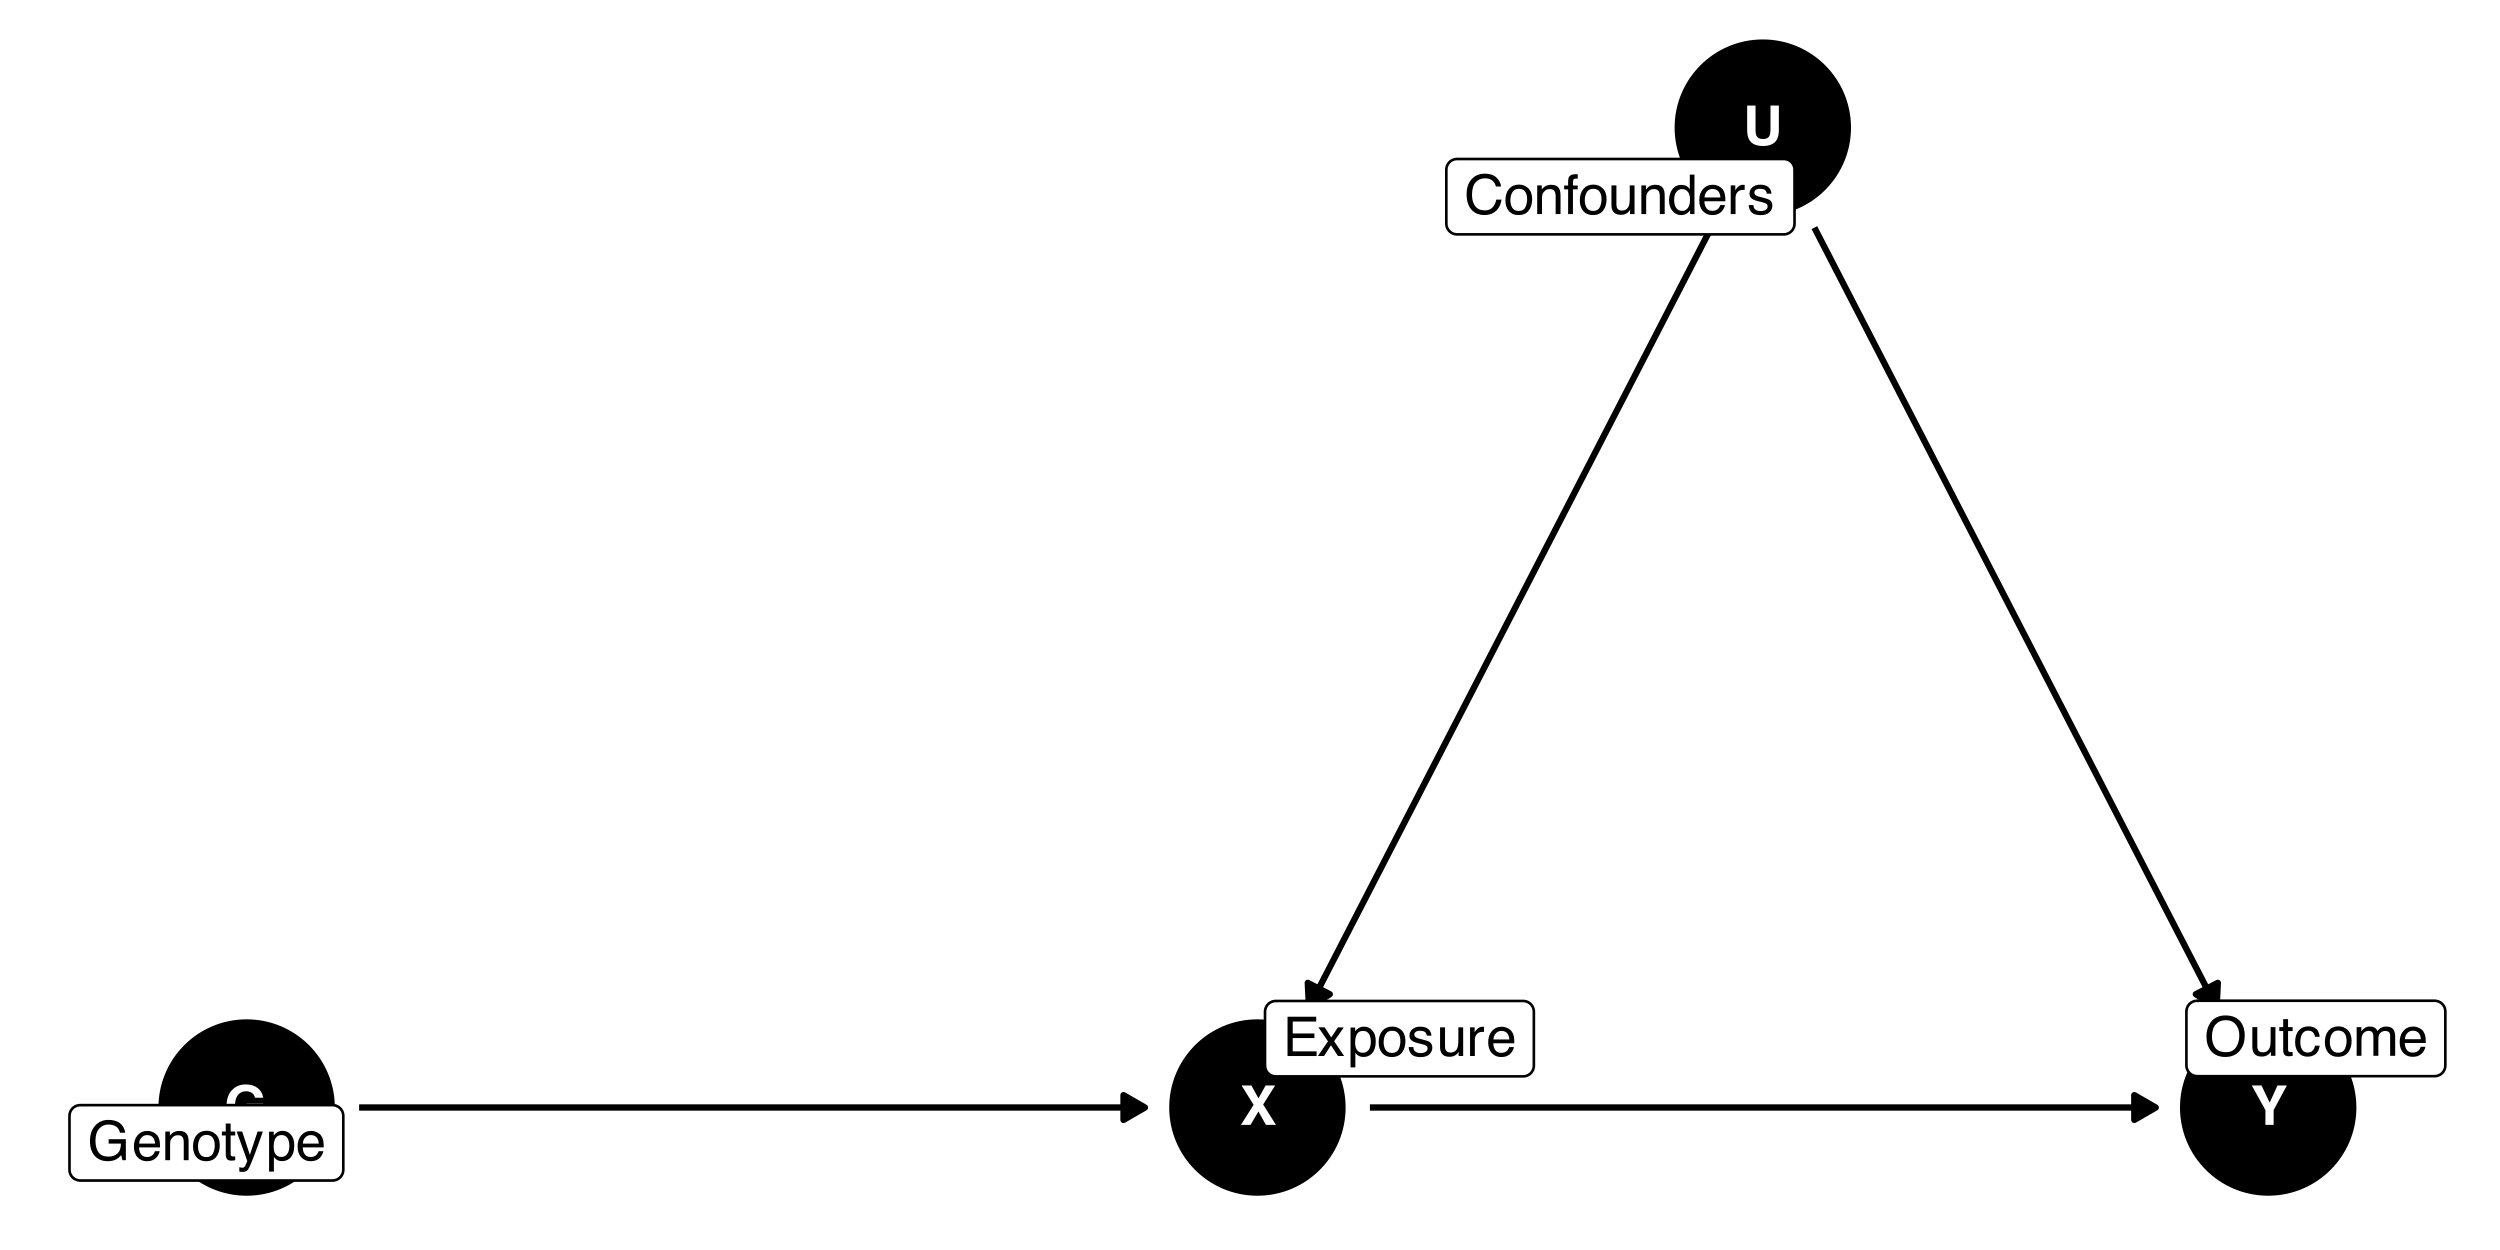
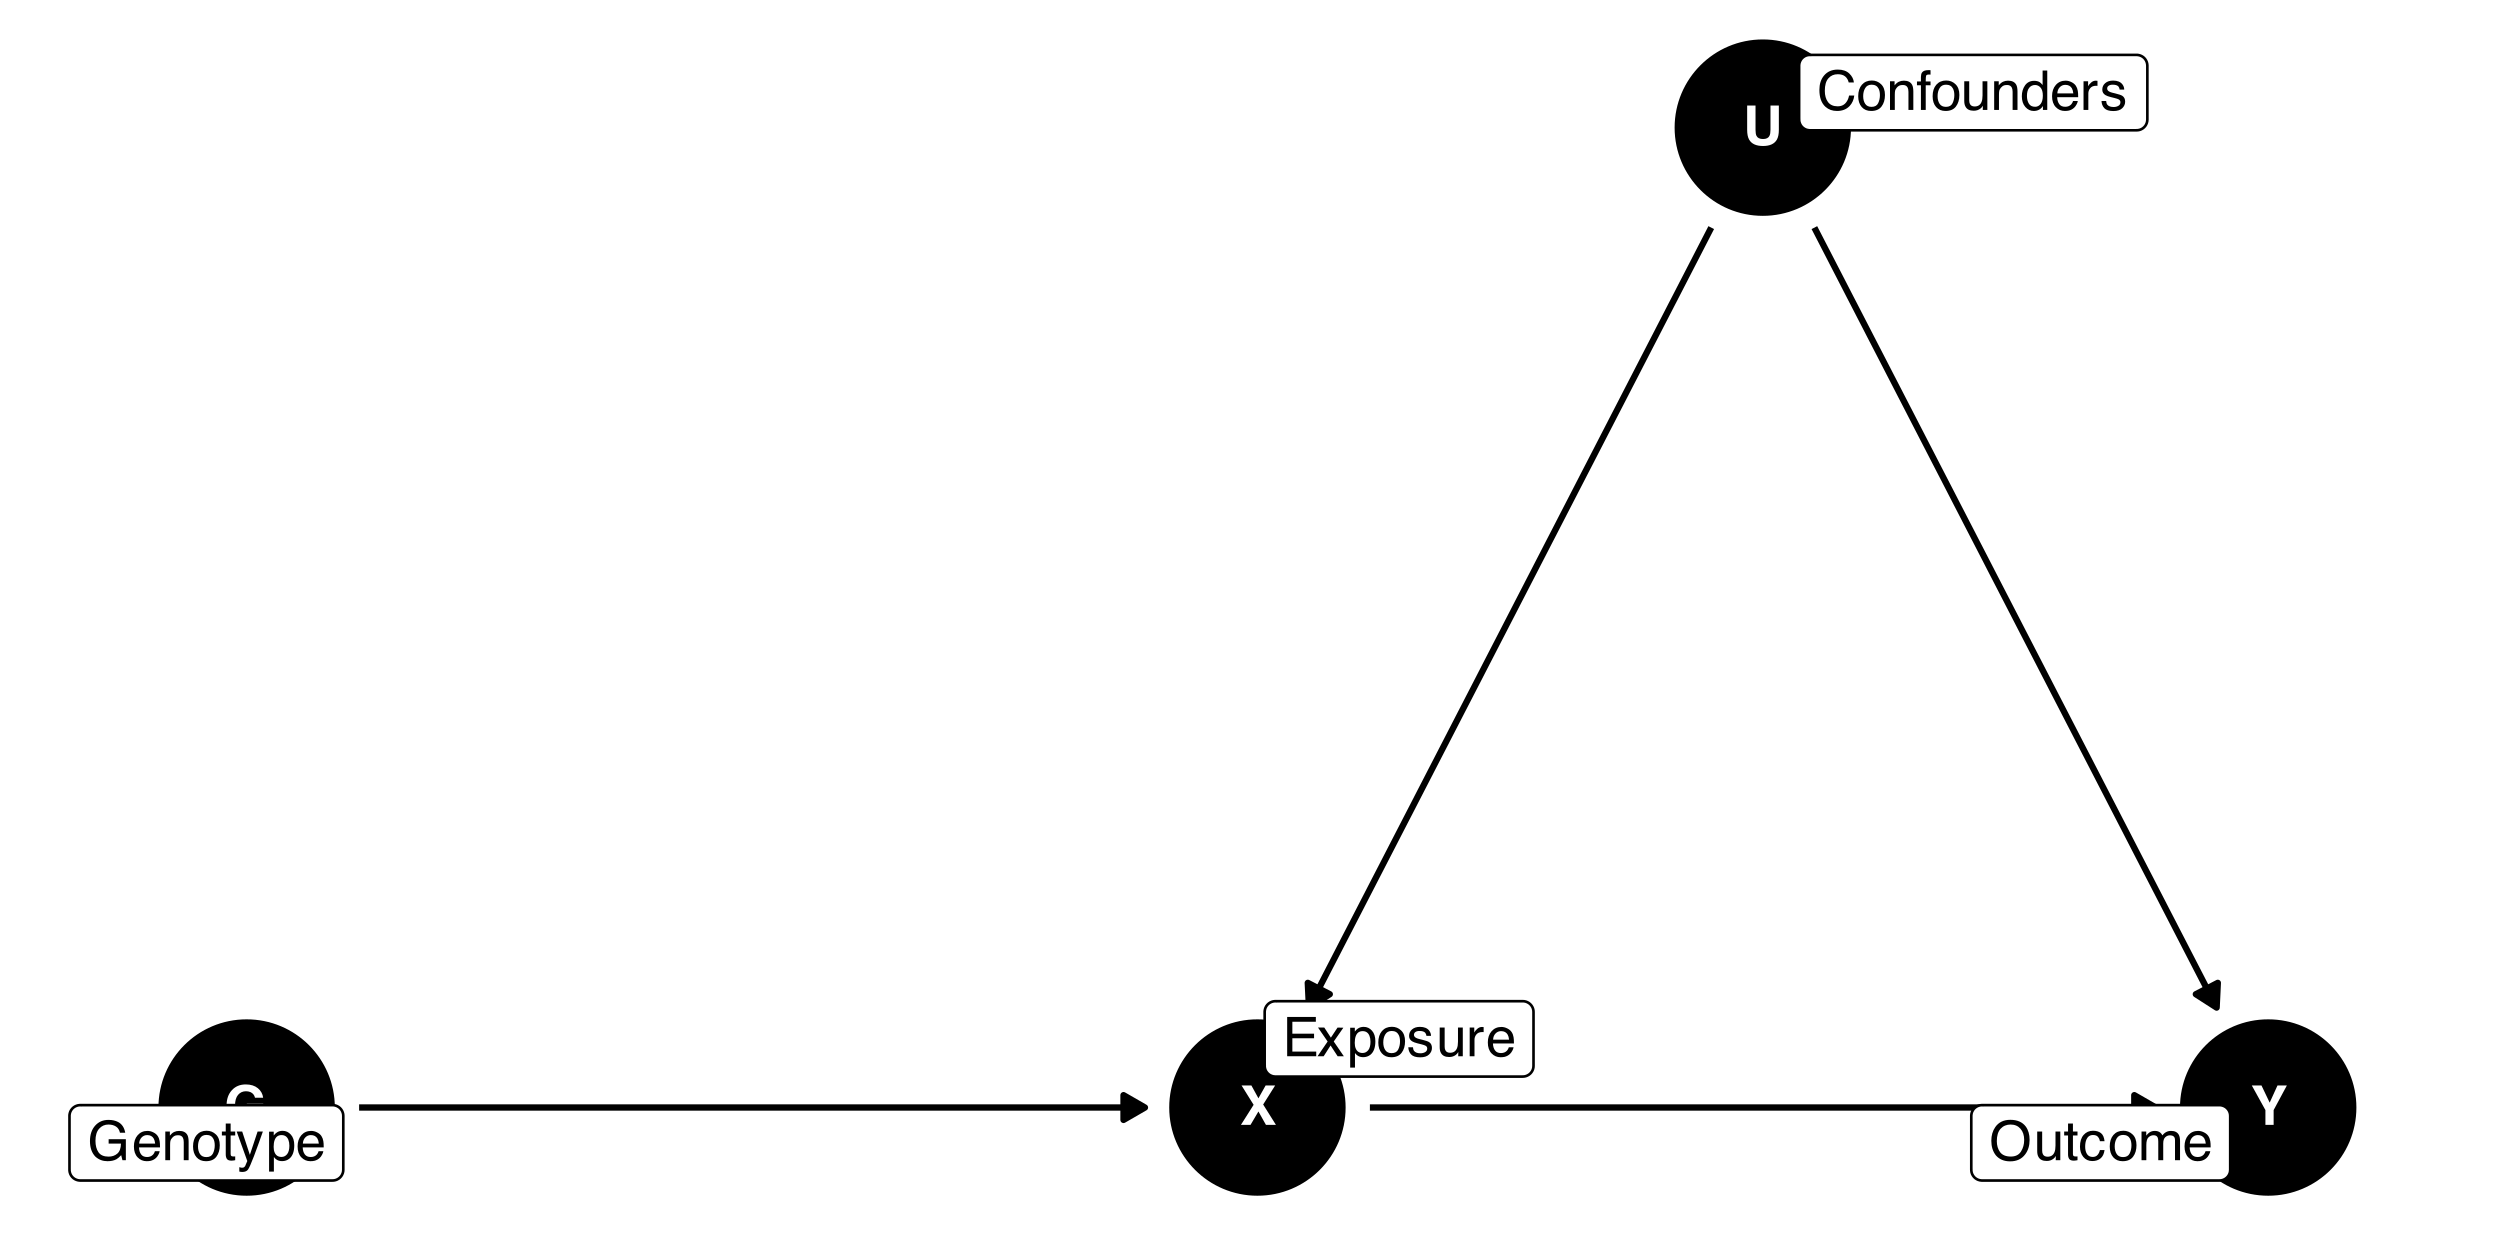
<svg xmlns="http://www.w3.org/2000/svg" xmlns:xlink="http://www.w3.org/1999/xlink" width="504" height="252" viewBox="0 0 504 252">
  <defs>
    <g>
      <g id="glyph-0-0">
        <path d="M 0.828 -7.953 L 7.234 -7.953 L 7.234 0 L 0.828 0 Z M 6.234 -1 L 6.234 -6.953 L 1.828 -6.953 L 1.828 -1 Z M 6.234 -1 " />
      </g>
      <g id="glyph-0-1">
        <path d="M 5.719 -0.188 C 5.281 0.07 4.738 0.203 4.094 0.203 C 3.039 0.203 2.18 -0.16 1.516 -0.891 C 0.805 -1.617 0.453 -2.617 0.453 -3.891 C 0.453 -5.18 0.805 -6.211 1.516 -6.984 C 2.223 -7.766 3.16 -8.156 4.328 -8.156 C 5.336 -8.156 6.148 -7.898 6.766 -7.391 C 7.379 -6.879 7.734 -6.238 7.828 -5.469 L 6.188 -5.469 C 6.062 -6.008 5.754 -6.391 5.266 -6.609 C 4.992 -6.723 4.691 -6.781 4.359 -6.781 C 3.711 -6.781 3.18 -6.535 2.766 -6.047 C 2.359 -5.566 2.156 -4.844 2.156 -3.875 C 2.156 -2.895 2.379 -2.203 2.828 -1.797 C 3.273 -1.391 3.781 -1.188 4.344 -1.188 C 4.906 -1.188 5.363 -1.348 5.719 -1.672 C 6.07 -1.992 6.289 -2.414 6.375 -2.938 L 4.531 -2.938 L 4.531 -4.266 L 7.844 -4.266 L 7.844 0 L 6.75 0 L 6.578 -1 C 6.254 -0.613 5.969 -0.344 5.719 -0.188 Z M 5.719 -0.188 " />
      </g>
      <g id="glyph-0-2">
        <path d="M 5.547 -3.062 L 5.547 -7.953 L 7.234 -7.953 L 7.234 -3.062 C 7.234 -2.219 7.102 -1.562 6.844 -1.094 C 6.352 -0.227 5.422 0.203 4.047 0.203 C 2.66 0.203 1.723 -0.227 1.234 -1.094 C 0.973 -1.562 0.844 -2.219 0.844 -3.062 L 0.844 -7.953 L 2.531 -7.953 L 2.531 -3.062 C 2.531 -2.52 2.594 -2.117 2.719 -1.859 C 2.926 -1.422 3.367 -1.203 4.047 -1.203 C 4.711 -1.203 5.145 -1.422 5.344 -1.859 C 5.477 -2.117 5.547 -2.52 5.547 -3.062 Z M 5.547 -3.062 " />
      </g>
      <g id="glyph-0-3">
        <path d="M 7.234 0 L 5.219 0 L 3.703 -2.703 L 2.109 0 L 0.172 0 L 2.734 -4.047 L 0.297 -7.953 L 2.281 -7.953 L 3.703 -5.359 L 5.156 -7.953 L 7.078 -7.953 L 4.656 -4.109 Z M 7.234 0 " />
      </g>
      <g id="glyph-0-4">
        <path d="M 7.266 -7.953 L 4.594 -2.984 L 4.594 0 L 2.938 0 L 2.938 -2.984 L 0.188 -7.953 L 2.141 -7.953 L 3.797 -4.484 L 5.375 -7.953 Z M 7.266 -7.953 " />
      </g>
      <g id="glyph-1-0">
        <path d="M 0.359 0 L 0.359 -7.922 L 6.641 -7.922 L 6.641 0 Z M 5.656 -1 L 5.656 -6.938 L 1.344 -6.938 L 1.344 -1 Z M 5.656 -1 " />
      </g>
      <g id="glyph-1-1">
        <path d="M 4.266 -8.125 C 5.016 -8.125 5.66 -7.984 6.203 -7.703 C 6.984 -7.285 7.461 -6.562 7.641 -5.531 L 6.578 -5.531 C 6.453 -6.102 6.188 -6.52 5.781 -6.781 C 5.375 -7.051 4.859 -7.188 4.234 -7.188 C 3.504 -7.188 2.891 -6.91 2.391 -6.359 C 1.891 -5.805 1.641 -4.988 1.641 -3.906 C 1.641 -2.957 1.844 -2.188 2.25 -1.594 C 2.664 -1.008 3.344 -0.719 4.281 -0.719 C 4.988 -0.719 5.578 -0.922 6.047 -1.328 C 6.523 -1.742 6.77 -2.414 6.781 -3.344 L 4.297 -3.344 L 4.297 -4.234 L 7.766 -4.234 L 7.766 0 L 7.078 0 L 6.828 -1.016 C 6.461 -0.617 6.141 -0.344 5.859 -0.188 C 5.391 0.07 4.789 0.203 4.062 0.203 C 3.125 0.203 2.316 -0.098 1.641 -0.703 C 0.898 -1.461 0.531 -2.508 0.531 -3.844 C 0.531 -5.164 0.891 -6.219 1.609 -7 C 2.297 -7.75 3.18 -8.125 4.266 -8.125 Z M 4.094 -8.141 Z M 4.094 -8.141 " />
      </g>
      <g id="glyph-1-2">
        <path d="M 3.125 -5.906 C 3.531 -5.906 3.926 -5.805 4.312 -5.609 C 4.695 -5.422 4.988 -5.176 5.188 -4.875 C 5.383 -4.582 5.516 -4.238 5.578 -3.844 C 5.629 -3.582 5.656 -3.16 5.656 -2.578 L 1.422 -2.578 C 1.441 -1.992 1.582 -1.523 1.844 -1.172 C 2.102 -0.816 2.504 -0.641 3.047 -0.641 C 3.555 -0.641 3.961 -0.805 4.266 -1.141 C 4.43 -1.328 4.551 -1.551 4.625 -1.812 L 5.578 -1.812 C 5.555 -1.602 5.473 -1.367 5.328 -1.109 C 5.191 -0.848 5.035 -0.633 4.859 -0.469 C 4.555 -0.176 4.191 0.02 3.766 0.125 C 3.523 0.176 3.258 0.203 2.969 0.203 C 2.25 0.203 1.641 -0.055 1.141 -0.578 C 0.641 -1.098 0.391 -1.832 0.391 -2.781 C 0.391 -3.707 0.641 -4.457 1.141 -5.031 C 1.648 -5.613 2.312 -5.906 3.125 -5.906 Z M 4.672 -3.344 C 4.629 -3.77 4.535 -4.109 4.391 -4.359 C 4.117 -4.828 3.676 -5.062 3.062 -5.062 C 2.613 -5.062 2.238 -4.898 1.938 -4.578 C 1.633 -4.254 1.473 -3.844 1.453 -3.344 Z M 3.031 -5.922 Z M 3.031 -5.922 " />
      </g>
      <g id="glyph-1-3">
        <path d="M 0.719 -5.781 L 1.641 -5.781 L 1.641 -4.953 C 1.91 -5.297 2.195 -5.539 2.5 -5.688 C 2.812 -5.832 3.148 -5.906 3.516 -5.906 C 4.336 -5.906 4.895 -5.617 5.188 -5.047 C 5.344 -4.734 5.422 -4.285 5.422 -3.703 L 5.422 0 L 4.438 0 L 4.438 -3.641 C 4.438 -3.992 4.383 -4.281 4.281 -4.5 C 4.102 -4.852 3.789 -5.031 3.344 -5.031 C 3.113 -5.031 2.922 -5.008 2.766 -4.969 C 2.504 -4.883 2.273 -4.723 2.078 -4.484 C 1.91 -4.297 1.801 -4.098 1.75 -3.891 C 1.707 -3.691 1.688 -3.406 1.688 -3.031 L 1.688 0 L 0.719 0 Z M 3 -5.922 Z M 3 -5.922 " />
      </g>
      <g id="glyph-1-4">
        <path d="M 3 -0.625 C 3.645 -0.625 4.086 -0.867 4.328 -1.359 C 4.566 -1.848 4.688 -2.391 4.688 -2.984 C 4.688 -3.523 4.598 -3.961 4.422 -4.297 C 4.148 -4.828 3.68 -5.094 3.016 -5.094 C 2.422 -5.094 1.988 -4.863 1.719 -4.406 C 1.445 -3.957 1.312 -3.414 1.312 -2.781 C 1.312 -2.164 1.445 -1.648 1.719 -1.234 C 1.988 -0.828 2.414 -0.625 3 -0.625 Z M 3.047 -5.938 C 3.785 -5.938 4.41 -5.688 4.922 -5.188 C 5.441 -4.695 5.703 -3.973 5.703 -3.016 C 5.703 -2.078 5.473 -1.305 5.016 -0.703 C 4.566 -0.098 3.863 0.203 2.906 0.203 C 2.113 0.203 1.484 -0.062 1.016 -0.594 C 0.547 -1.133 0.312 -1.859 0.312 -2.766 C 0.312 -3.734 0.555 -4.504 1.047 -5.078 C 1.547 -5.648 2.211 -5.938 3.047 -5.938 Z M 3.016 -5.922 Z M 3.016 -5.922 " />
      </g>
      <g id="glyph-1-5">
        <path d="M 0.906 -7.391 L 1.891 -7.391 L 1.891 -5.781 L 2.812 -5.781 L 2.812 -4.984 L 1.891 -4.984 L 1.891 -1.219 C 1.891 -1.008 1.957 -0.875 2.094 -0.812 C 2.164 -0.77 2.289 -0.75 2.469 -0.75 C 2.52 -0.75 2.57 -0.75 2.625 -0.75 C 2.676 -0.75 2.738 -0.754 2.812 -0.766 L 2.812 0 C 2.695 0.031 2.578 0.051 2.453 0.062 C 2.336 0.082 2.211 0.094 2.078 0.094 C 1.617 0.094 1.305 -0.02 1.141 -0.25 C 0.984 -0.488 0.906 -0.789 0.906 -1.156 L 0.906 -4.984 L 0.125 -4.984 L 0.125 -5.781 L 0.906 -5.781 Z M 0.906 -7.391 " />
      </g>
      <g id="glyph-1-6">
        <path d="M 4.328 -5.781 L 5.391 -5.781 C 5.254 -5.406 4.953 -4.555 4.484 -3.234 C 4.129 -2.242 3.832 -1.438 3.594 -0.812 C 3.031 0.656 2.633 1.551 2.406 1.875 C 2.176 2.207 1.781 2.375 1.219 2.375 C 1.082 2.375 0.977 2.363 0.906 2.344 C 0.832 2.332 0.742 2.316 0.641 2.297 L 0.641 1.406 C 0.805 1.457 0.926 1.488 1 1.5 C 1.07 1.508 1.141 1.516 1.203 1.516 C 1.379 1.516 1.508 1.484 1.594 1.422 C 1.676 1.359 1.75 1.285 1.812 1.203 C 1.832 1.172 1.895 1.02 2 0.75 C 2.113 0.488 2.195 0.297 2.25 0.172 L 0.109 -5.781 L 1.219 -5.781 L 2.766 -1.078 Z M 2.75 -5.922 Z M 2.75 -5.922 " />
      </g>
      <g id="glyph-1-7">
        <path d="M 3.156 -0.656 C 3.602 -0.656 3.977 -0.844 4.281 -1.219 C 4.582 -1.602 4.734 -2.172 4.734 -2.922 C 4.734 -3.379 4.664 -3.773 4.531 -4.109 C 4.281 -4.742 3.82 -5.062 3.156 -5.062 C 2.477 -5.062 2.016 -4.727 1.766 -4.062 C 1.629 -3.695 1.562 -3.238 1.562 -2.688 C 1.562 -2.238 1.629 -1.859 1.766 -1.547 C 2.016 -0.953 2.477 -0.656 3.156 -0.656 Z M 0.641 -5.75 L 1.578 -5.75 L 1.578 -4.984 C 1.773 -5.242 1.988 -5.445 2.219 -5.594 C 2.539 -5.812 2.926 -5.922 3.375 -5.922 C 4.031 -5.922 4.582 -5.664 5.031 -5.156 C 5.488 -4.656 5.719 -3.941 5.719 -3.016 C 5.719 -1.754 5.391 -0.852 4.734 -0.312 C 4.316 0.02 3.832 0.188 3.281 0.188 C 2.844 0.188 2.477 0.094 2.188 -0.094 C 2.008 -0.195 1.816 -0.379 1.609 -0.641 L 1.609 2.297 L 0.641 2.297 Z M 0.641 -5.75 " />
      </g>
      <g id="glyph-1-8">
        <path d="M 4.188 -8.141 C 5.188 -8.141 5.961 -7.875 6.516 -7.344 C 7.066 -6.812 7.375 -6.211 7.438 -5.547 L 6.391 -5.547 C 6.273 -6.055 6.039 -6.457 5.688 -6.75 C 5.332 -7.051 4.832 -7.203 4.188 -7.203 C 3.406 -7.203 2.773 -6.926 2.297 -6.375 C 1.816 -5.832 1.578 -4.992 1.578 -3.859 C 1.578 -2.93 1.789 -2.176 2.219 -1.594 C 2.656 -1.02 3.305 -0.734 4.172 -0.734 C 4.961 -0.734 5.562 -1.039 5.969 -1.656 C 6.195 -1.969 6.363 -2.383 6.469 -2.906 L 7.516 -2.906 C 7.422 -2.07 7.113 -1.375 6.594 -0.812 C 5.957 -0.133 5.109 0.203 4.047 0.203 C 3.117 0.203 2.344 -0.07 1.719 -0.625 C 0.895 -1.363 0.484 -2.504 0.484 -4.047 C 0.484 -5.211 0.789 -6.172 1.406 -6.922 C 2.082 -7.734 3.008 -8.141 4.188 -8.141 Z M 3.969 -8.141 Z M 3.969 -8.141 " />
      </g>
      <g id="glyph-1-9">
        <path d="M 0.953 -6.656 C 0.961 -7.062 1.035 -7.359 1.172 -7.547 C 1.391 -7.867 1.82 -8.031 2.469 -8.031 C 2.531 -8.031 2.594 -8.031 2.656 -8.031 C 2.727 -8.031 2.805 -8.023 2.891 -8.016 L 2.891 -7.125 C 2.785 -7.133 2.707 -7.141 2.656 -7.141 C 2.613 -7.141 2.578 -7.141 2.547 -7.141 C 2.242 -7.141 2.062 -7.062 2 -6.906 C 1.945 -6.758 1.922 -6.375 1.922 -5.75 L 2.891 -5.75 L 2.891 -4.984 L 1.922 -4.984 L 1.922 0 L 0.953 0 L 0.953 -4.984 L 0.156 -4.984 L 0.156 -5.75 L 0.953 -5.75 Z M 0.953 -6.656 " />
      </g>
      <g id="glyph-1-10">
        <path d="M 1.688 -5.781 L 1.688 -1.938 C 1.688 -1.645 1.734 -1.406 1.828 -1.219 C 1.992 -0.875 2.312 -0.703 2.781 -0.703 C 3.457 -0.703 3.922 -1.004 4.172 -1.609 C 4.305 -1.93 4.375 -2.375 4.375 -2.938 L 4.375 -5.781 L 5.344 -5.781 L 5.344 0 L 4.422 0 L 4.438 -0.859 C 4.312 -0.629 4.156 -0.441 3.969 -0.297 C 3.594 0.004 3.141 0.156 2.609 0.156 C 1.785 0.156 1.227 -0.117 0.938 -0.672 C 0.77 -0.961 0.688 -1.352 0.688 -1.844 L 0.688 -5.781 Z M 3.016 -5.922 Z M 3.016 -5.922 " />
      </g>
      <g id="glyph-1-11">
        <path d="M 1.328 -2.828 C 1.328 -2.203 1.457 -1.68 1.719 -1.266 C 1.977 -0.848 2.398 -0.641 2.984 -0.641 C 3.43 -0.641 3.801 -0.832 4.094 -1.219 C 4.383 -1.602 4.531 -2.16 4.531 -2.891 C 4.531 -3.617 4.379 -4.156 4.078 -4.5 C 3.773 -4.852 3.406 -5.031 2.969 -5.031 C 2.477 -5.031 2.082 -4.844 1.781 -4.469 C 1.477 -4.094 1.328 -3.547 1.328 -2.828 Z M 2.781 -5.875 C 3.227 -5.875 3.602 -5.781 3.906 -5.594 C 4.07 -5.488 4.266 -5.301 4.484 -5.031 L 4.484 -7.953 L 5.422 -7.953 L 5.422 0 L 4.547 0 L 4.547 -0.797 C 4.316 -0.441 4.047 -0.188 3.734 -0.031 C 3.43 0.125 3.082 0.203 2.688 0.203 C 2.039 0.203 1.477 -0.066 1 -0.609 C 0.531 -1.148 0.297 -1.867 0.297 -2.766 C 0.297 -3.609 0.508 -4.336 0.938 -4.953 C 1.375 -5.566 1.988 -5.875 2.781 -5.875 Z M 2.781 -5.875 " />
      </g>
      <g id="glyph-1-12">
        <path d="M 0.734 -5.781 L 1.656 -5.781 L 1.656 -4.781 C 1.738 -4.977 1.926 -5.211 2.219 -5.484 C 2.508 -5.766 2.848 -5.906 3.234 -5.906 C 3.254 -5.906 3.285 -5.898 3.328 -5.891 C 3.367 -5.891 3.441 -5.883 3.547 -5.875 L 3.547 -4.859 C 3.492 -4.867 3.441 -4.875 3.391 -4.875 C 3.336 -4.875 3.285 -4.875 3.234 -4.875 C 2.742 -4.875 2.363 -4.719 2.094 -4.406 C 1.832 -4.094 1.703 -3.734 1.703 -3.328 L 1.703 0 L 0.734 0 Z M 0.734 -5.781 " />
      </g>
      <g id="glyph-1-13">
        <path d="M 1.297 -1.812 C 1.316 -1.488 1.395 -1.238 1.531 -1.062 C 1.781 -0.75 2.207 -0.594 2.812 -0.594 C 3.164 -0.594 3.477 -0.672 3.75 -0.828 C 4.031 -0.984 4.172 -1.227 4.172 -1.562 C 4.172 -1.812 4.055 -2 3.828 -2.125 C 3.691 -2.207 3.414 -2.301 3 -2.406 L 2.234 -2.594 C 1.742 -2.719 1.379 -2.852 1.141 -3 C 0.723 -3.258 0.516 -3.625 0.516 -4.094 C 0.516 -4.633 0.711 -5.07 1.109 -5.406 C 1.504 -5.75 2.035 -5.922 2.703 -5.922 C 3.566 -5.922 4.191 -5.664 4.578 -5.156 C 4.816 -4.832 4.938 -4.484 4.938 -4.109 L 4.016 -4.109 C 3.992 -4.328 3.914 -4.531 3.781 -4.719 C 3.562 -4.969 3.176 -5.094 2.625 -5.094 C 2.258 -5.094 1.977 -5.02 1.781 -4.875 C 1.594 -4.738 1.5 -4.555 1.5 -4.328 C 1.5 -4.078 1.625 -3.879 1.875 -3.734 C 2.02 -3.641 2.234 -3.555 2.516 -3.484 L 3.156 -3.328 C 3.852 -3.16 4.32 -3 4.562 -2.844 C 4.938 -2.594 5.125 -2.203 5.125 -1.672 C 5.125 -1.16 4.926 -0.719 4.531 -0.344 C 4.145 0.031 3.551 0.219 2.75 0.219 C 1.895 0.219 1.285 0.023 0.922 -0.359 C 0.566 -0.754 0.379 -1.238 0.359 -1.812 Z M 2.719 -5.922 Z M 2.719 -5.922 " />
      </g>
      <g id="glyph-1-14">
        <path d="M 0.938 -7.922 L 6.719 -7.922 L 6.719 -6.953 L 1.984 -6.953 L 1.984 -4.547 L 6.359 -4.547 L 6.359 -3.625 L 1.984 -3.625 L 1.984 -0.938 L 6.797 -0.938 L 6.797 0 L 0.938 0 Z M 3.875 -7.922 Z M 3.875 -7.922 " />
      </g>
      <g id="glyph-1-15">
        <path d="M 0.156 -5.781 L 1.422 -5.781 L 2.75 -3.75 L 4.094 -5.781 L 5.266 -5.75 L 3.328 -2.969 L 5.359 0 L 4.109 0 L 2.688 -2.172 L 1.297 0 L 0.062 0 L 2.094 -2.969 Z M 0.156 -5.781 " />
      </g>
      <g id="glyph-1-16">
        <path d="M 4.266 -8.141 C 5.66 -8.141 6.695 -7.691 7.375 -6.797 C 7.895 -6.086 8.156 -5.188 8.156 -4.094 C 8.156 -2.914 7.852 -1.938 7.25 -1.156 C 6.551 -0.227 5.547 0.234 4.234 0.234 C 3.016 0.234 2.055 -0.164 1.359 -0.969 C 0.742 -1.75 0.438 -2.734 0.438 -3.922 C 0.438 -4.992 0.703 -5.91 1.234 -6.672 C 1.91 -7.648 2.922 -8.141 4.266 -8.141 Z M 4.375 -0.734 C 5.312 -0.734 5.992 -1.07 6.422 -1.75 C 6.848 -2.426 7.062 -3.203 7.062 -4.078 C 7.062 -5.016 6.816 -5.766 6.328 -6.328 C 5.836 -6.898 5.172 -7.188 4.328 -7.188 C 3.504 -7.188 2.832 -6.906 2.312 -6.344 C 1.801 -5.781 1.547 -4.945 1.547 -3.844 C 1.547 -2.969 1.766 -2.227 2.203 -1.625 C 2.648 -1.031 3.375 -0.734 4.375 -0.734 Z M 4.297 -8.141 Z M 4.297 -8.141 " />
      </g>
      <g id="glyph-1-17">
        <path d="M 2.938 -5.938 C 3.594 -5.938 4.125 -5.781 4.531 -5.469 C 4.938 -5.156 5.18 -4.609 5.266 -3.828 L 4.328 -3.828 C 4.266 -4.191 4.129 -4.488 3.922 -4.719 C 3.723 -4.957 3.395 -5.078 2.938 -5.078 C 2.32 -5.078 1.879 -4.773 1.609 -4.172 C 1.441 -3.773 1.359 -3.289 1.359 -2.719 C 1.359 -2.133 1.477 -1.645 1.719 -1.25 C 1.969 -0.852 2.352 -0.656 2.875 -0.656 C 3.281 -0.656 3.598 -0.781 3.828 -1.031 C 4.066 -1.281 4.234 -1.617 4.328 -2.047 L 5.266 -2.047 C 5.16 -1.273 4.891 -0.711 4.453 -0.359 C 4.023 -0.004 3.473 0.172 2.797 0.172 C 2.047 0.172 1.441 -0.102 0.984 -0.656 C 0.535 -1.207 0.312 -1.898 0.312 -2.734 C 0.312 -3.742 0.555 -4.531 1.047 -5.094 C 1.547 -5.656 2.176 -5.938 2.938 -5.938 Z M 2.781 -5.922 Z M 2.781 -5.922 " />
      </g>
      <g id="glyph-1-18">
        <path d="M 0.719 -5.781 L 1.672 -5.781 L 1.672 -4.953 C 1.898 -5.242 2.109 -5.453 2.297 -5.578 C 2.617 -5.797 2.984 -5.906 3.391 -5.906 C 3.848 -5.906 4.219 -5.789 4.5 -5.562 C 4.656 -5.438 4.801 -5.25 4.938 -5 C 5.145 -5.301 5.395 -5.523 5.688 -5.672 C 5.977 -5.828 6.305 -5.906 6.672 -5.906 C 7.453 -5.906 7.984 -5.625 8.266 -5.062 C 8.41 -4.758 8.484 -4.352 8.484 -3.844 L 8.484 0 L 7.469 0 L 7.469 -4.016 C 7.469 -4.398 7.375 -4.66 7.188 -4.797 C 7 -4.941 6.766 -5.016 6.484 -5.016 C 6.098 -5.016 5.77 -4.883 5.5 -4.625 C 5.227 -4.375 5.094 -3.953 5.094 -3.359 L 5.094 0 L 4.094 0 L 4.094 -3.766 C 4.094 -4.16 4.047 -4.445 3.953 -4.625 C 3.805 -4.895 3.535 -5.031 3.141 -5.031 C 2.766 -5.031 2.426 -4.891 2.125 -4.609 C 1.832 -4.328 1.688 -3.812 1.688 -3.062 L 1.688 0 L 0.719 0 Z M 0.719 -5.781 " />
      </g>
    </g>
  </defs>
  <rect x="-50.4" y="-25.2" width="604.8" height="302.4" fill="rgb(100%, 100%, 100%)" fill-opacity="1" />
  <path fill="none" stroke-width="1.28" stroke-linecap="butt" stroke-linejoin="round" stroke="rgb(0%, 0%, 0%)" stroke-opacity="1" stroke-miterlimit="1" d="M 72.398 223.277 L 230.816 223.277 " />
  <path fill-rule="nonzero" fill="rgb(0%, 0%, 0%)" fill-opacity="1" stroke-width="1.28" stroke-linecap="butt" stroke-linejoin="round" stroke="rgb(0%, 0%, 0%)" stroke-opacity="1" stroke-miterlimit="1" d="M 226.504 225.77 L 230.816 223.277 L 226.504 220.789 Z M 226.504 225.77 " />
  <path fill="none" stroke-width="1.28" stroke-linecap="butt" stroke-linejoin="round" stroke="rgb(0%, 0%, 0%)" stroke-opacity="1" stroke-miterlimit="1" d="M 344.984 45.887 L 344.059 47.684 L 343.031 49.676 L 342.004 51.672 L 340.973 53.668 L 339.945 55.664 L 338.914 57.66 L 337.887 59.656 L 336.855 61.648 L 335.828 63.645 L 334.797 65.641 L 333.77 67.637 L 332.738 69.633 L 331.711 71.625 L 330.68 73.621 L 329.652 75.617 L 328.621 77.613 L 326.566 81.605 L 325.535 83.598 L 324.508 85.594 L 323.477 87.59 L 322.449 89.586 L 321.418 91.582 L 320.391 93.578 L 319.359 95.57 L 318.332 97.566 L 317.301 99.562 L 316.273 101.559 L 315.242 103.555 L 314.215 105.551 L 313.188 107.543 L 312.156 109.539 L 311.129 111.535 L 310.098 113.531 L 309.07 115.527 L 308.039 117.523 L 307.012 119.516 L 305.98 121.512 L 304.953 123.508 L 303.922 125.504 L 302.895 127.5 L 301.863 129.496 L 300.836 131.488 L 299.805 133.484 L 297.75 137.477 L 296.719 139.473 L 295.691 141.465 L 294.66 143.461 L 293.633 145.457 L 292.602 147.453 L 291.574 149.449 L 290.543 151.445 L 289.516 153.438 L 288.484 155.434 L 287.457 157.43 L 286.426 159.426 L 284.371 163.418 L 283.34 165.41 L 282.312 167.406 L 281.281 169.402 L 280.254 171.398 L 279.223 173.395 L 278.195 175.391 L 277.164 177.383 L 276.137 179.379 L 275.105 181.375 L 274.078 183.371 L 273.047 185.367 L 272.02 187.363 L 270.988 189.355 L 268.934 193.348 L 267.902 195.344 L 266.875 197.34 L 265.844 199.332 L 264.816 201.328 L 263.891 203.125 " />
  <path fill-rule="nonzero" fill="rgb(0%, 0%, 0%)" fill-opacity="1" stroke-width="1.28" stroke-linecap="butt" stroke-linejoin="round" stroke="rgb(0%, 0%, 0%)" stroke-opacity="1" stroke-miterlimit="1" d="M 263.652 198.148 L 263.891 203.125 L 268.082 200.434 Z M 263.652 198.148 " />
  <path fill="none" stroke-width="1.28" stroke-linecap="butt" stroke-linejoin="round" stroke="rgb(0%, 0%, 0%)" stroke-opacity="1" stroke-miterlimit="1" d="M 365.777 45.887 L 366.703 47.684 L 367.73 49.676 L 368.762 51.672 L 369.789 53.668 L 370.82 55.664 L 372.875 59.656 L 373.906 61.648 L 374.934 63.645 L 375.965 65.641 L 376.992 67.637 L 378.023 69.633 L 379.051 71.625 L 380.082 73.621 L 381.109 75.617 L 382.141 77.613 L 383.168 79.609 L 384.199 81.605 L 385.227 83.598 L 386.254 85.594 L 387.285 87.59 L 388.312 89.586 L 389.344 91.582 L 390.371 93.578 L 391.402 95.57 L 392.43 97.566 L 393.461 99.562 L 394.488 101.559 L 395.52 103.555 L 396.547 105.551 L 397.578 107.543 L 398.605 109.539 L 399.637 111.535 L 401.691 115.527 L 402.723 117.523 L 403.75 119.516 L 404.781 121.512 L 405.809 123.508 L 406.84 125.504 L 407.867 127.5 L 408.898 129.496 L 409.926 131.488 L 410.957 133.484 L 411.984 135.48 L 413.016 137.477 L 414.043 139.473 L 415.07 141.465 L 416.102 143.461 L 417.129 145.457 L 418.16 147.453 L 419.188 149.449 L 420.219 151.445 L 421.246 153.438 L 422.277 155.434 L 423.305 157.43 L 424.336 159.426 L 425.363 161.422 L 426.395 163.418 L 427.422 165.41 L 428.453 167.406 L 430.508 171.398 L 431.539 173.395 L 432.566 175.391 L 433.598 177.383 L 434.625 179.379 L 435.656 181.375 L 436.684 183.371 L 437.715 185.367 L 438.742 187.363 L 439.773 189.355 L 440.801 191.352 L 441.832 193.348 L 442.859 195.344 L 443.891 197.34 L 444.918 199.332 L 445.945 201.328 L 446.871 203.125 " />
  <path fill-rule="nonzero" fill="rgb(0%, 0%, 0%)" fill-opacity="1" stroke-width="1.28" stroke-linecap="butt" stroke-linejoin="round" stroke="rgb(0%, 0%, 0%)" stroke-opacity="1" stroke-miterlimit="1" d="M 442.684 200.434 L 446.871 203.125 L 447.109 198.148 Z M 442.684 200.434 " />
  <path fill="none" stroke-width="1.28" stroke-linecap="butt" stroke-linejoin="round" stroke="rgb(0%, 0%, 0%)" stroke-opacity="1" stroke-miterlimit="1" d="M 276.172 223.277 L 434.59 223.277 " />
  <path fill-rule="nonzero" fill="rgb(0%, 0%, 0%)" fill-opacity="1" stroke-width="1.28" stroke-linecap="butt" stroke-linejoin="round" stroke="rgb(0%, 0%, 0%)" stroke-opacity="1" stroke-miterlimit="1" d="M 430.277 225.77 L 434.59 223.277 L 430.277 220.789 Z M 430.277 225.77 " />
  <path fill-rule="nonzero" fill="rgb(0%, 0%, 0%)" fill-opacity="1" stroke-width="0.709" stroke-linecap="round" stroke-linejoin="round" stroke="rgb(0%, 0%, 0%)" stroke-opacity="1" stroke-miterlimit="10" d="M 67.148 223.277 C 67.148 232.902 59.344 240.703 49.723 240.703 C 40.098 240.703 32.297 232.902 32.297 223.277 C 32.297 213.656 40.098 205.852 49.723 205.852 C 59.344 205.852 67.148 213.656 67.148 223.277 " />
  <path fill-rule="nonzero" fill="rgb(0%, 0%, 0%)" fill-opacity="1" stroke-width="0.709" stroke-linecap="round" stroke-linejoin="round" stroke="rgb(0%, 0%, 0%)" stroke-opacity="1" stroke-miterlimit="10" d="M 372.809 25.73 C 372.809 35.355 365.004 43.16 355.383 43.16 C 345.758 43.16 337.957 35.355 337.957 25.73 C 337.957 16.109 345.758 8.305 355.383 8.305 C 365.004 8.305 372.809 16.109 372.809 25.73 " />
  <path fill-rule="nonzero" fill="rgb(0%, 0%, 0%)" fill-opacity="1" stroke-width="0.709" stroke-linecap="round" stroke-linejoin="round" stroke="rgb(0%, 0%, 0%)" stroke-opacity="1" stroke-miterlimit="10" d="M 270.922 223.277 C 270.922 232.902 263.117 240.703 253.496 240.703 C 243.871 240.703 236.07 232.902 236.07 223.277 C 236.07 213.656 243.871 205.852 253.496 205.852 C 263.117 205.852 270.922 213.656 270.922 223.277 " />
  <path fill-rule="nonzero" fill="rgb(0%, 0%, 0%)" fill-opacity="1" stroke-width="0.709" stroke-linecap="round" stroke-linejoin="round" stroke="rgb(0%, 0%, 0%)" stroke-opacity="1" stroke-miterlimit="10" d="M 474.695 223.277 C 474.695 232.902 466.891 240.703 457.27 240.703 C 447.645 240.703 439.84 232.902 439.84 223.277 C 439.84 213.656 447.645 205.852 457.27 205.852 C 466.891 205.852 474.695 213.656 474.695 223.277 " />
  <g fill="rgb(100%, 100%, 100%)" fill-opacity="1">
    <use xlink:href="#glyph-0-1" x="45.223" y="226.777" />
  </g>
  <g fill="rgb(100%, 100%, 100%)" fill-opacity="1">
    <use xlink:href="#glyph-0-2" x="351.383" y="29.23" />
  </g>
  <g fill="rgb(100%, 100%, 100%)" fill-opacity="1">
    <use xlink:href="#glyph-0-3" x="249.996" y="226.777" />
  </g>
  <g fill="rgb(100%, 100%, 100%)" fill-opacity="1">
    <use xlink:href="#glyph-0-4" x="453.77" y="226.777" />
  </g>
  <path fill-rule="nonzero" fill="rgb(100%, 100%, 100%)" fill-opacity="1" stroke-width="0.533" stroke-linecap="round" stroke-linejoin="round" stroke="rgb(0%, 0%, 0%)" stroke-opacity="1" stroke-miterlimit="10" d="M 16.168 237.992 L 67.047 237.992 L 66.961 237.992 L 67.309 237.977 L 67.648 237.91 L 67.973 237.785 L 68.273 237.609 L 68.543 237.391 L 68.773 237.133 L 68.957 236.836 L 69.094 236.52 L 69.18 236.18 L 69.207 235.832 L 69.207 224.953 L 69.18 224.605 L 69.094 224.27 L 68.957 223.949 L 68.773 223.656 L 68.543 223.395 L 68.273 223.176 L 67.973 223.004 L 67.648 222.879 L 67.309 222.809 L 67.047 222.793 L 16.168 222.793 L 16.426 222.809 L 16.078 222.797 L 15.734 222.836 L 15.402 222.934 L 15.086 223.082 L 14.801 223.281 L 14.551 223.52 L 14.34 223.801 L 14.18 224.105 L 14.07 224.438 L 14.012 224.781 L 14.008 224.953 L 14.008 235.832 L 14.012 235.66 L 14.012 236.008 L 14.07 236.352 L 14.18 236.68 L 14.34 236.988 L 14.551 237.266 L 14.801 237.508 L 15.086 237.703 L 15.402 237.852 L 15.734 237.949 L 16.078 237.992 Z M 16.168 237.992 " />
  <g fill="rgb(0%, 0%, 0%)" fill-opacity="1">
    <use xlink:href="#glyph-1-1" x="17.605" y="233.895" />
    <use xlink:href="#glyph-1-2" x="26.605" y="233.895" />
    <use xlink:href="#glyph-1-3" x="32.605" y="233.895" />
    <use xlink:href="#glyph-1-4" x="38.605" y="233.895" />
    <use xlink:href="#glyph-1-5" x="44.605" y="233.895" />
    <use xlink:href="#glyph-1-6" x="47.605" y="233.895" />
    <use xlink:href="#glyph-1-7" x="53.605" y="233.895" />
    <use xlink:href="#glyph-1-2" x="59.605" y="233.895" />
  </g>
-   <path fill-rule="nonzero" fill="rgb(100%, 100%, 100%)" fill-opacity="1" stroke-width="0.533" stroke-linecap="round" stroke-linejoin="round" stroke="rgb(0%, 0%, 0%)" stroke-opacity="1" stroke-miterlimit="10" d="M 293.738 47.25 L 359.621 47.25 L 359.531 47.25 L 359.879 47.234 L 360.219 47.164 L 360.547 47.043 L 360.848 46.867 L 361.117 46.648 L 361.348 46.391 L 361.531 46.094 L 361.668 45.773 L 361.75 45.438 L 361.777 45.09 L 361.777 34.211 L 361.75 33.863 L 361.668 33.527 L 361.531 33.207 L 361.348 32.914 L 361.117 32.652 L 360.848 32.434 L 360.547 32.262 L 360.219 32.137 L 359.879 32.066 L 359.621 32.051 L 293.738 32.051 L 294 32.066 L 293.652 32.055 L 293.309 32.094 L 292.973 32.191 L 292.66 32.34 L 292.375 32.539 L 292.121 32.777 L 291.914 33.059 L 291.754 33.363 L 291.641 33.695 L 291.586 34.039 L 291.578 34.211 L 291.578 45.09 L 291.586 44.918 L 291.586 45.266 L 291.641 45.609 L 291.754 45.938 L 291.914 46.246 L 292.121 46.523 L 292.375 46.766 L 292.66 46.961 L 292.973 47.109 L 293.309 47.207 L 293.652 47.25 Z M 293.738 47.25 " />
+   <path fill-rule="nonzero" fill="rgb(100%, 100%, 100%)" fill-opacity="1" stroke-width="0.533" stroke-linecap="round" stroke-linejoin="round" stroke="rgb(0%, 0%, 0%)" stroke-opacity="1" stroke-miterlimit="10" d="M 364.863 26.266 L 430.746 26.266 L 430.656 26.266 L 431.004 26.25 L 431.344 26.184 L 431.672 26.059 L 431.973 25.887 L 432.242 25.664 L 432.473 25.406 L 432.656 25.113 L 432.793 24.793 L 432.875 24.453 L 432.906 24.109 L 432.906 13.227 L 432.875 12.883 L 432.793 12.543 L 432.656 12.223 L 432.473 11.93 L 432.242 11.668 L 431.973 11.449 L 431.672 11.277 L 431.344 11.152 L 431.004 11.082 L 430.746 11.066 L 364.863 11.066 L 365.125 11.082 L 364.777 11.07 L 364.434 11.109 L 364.098 11.207 L 363.785 11.355 L 363.5 11.555 L 363.246 11.797 L 363.039 12.074 L 362.879 12.383 L 362.766 12.711 L 362.711 13.055 L 362.703 13.227 L 362.703 24.109 L 362.711 23.934 L 362.711 24.281 L 362.766 24.625 L 362.879 24.953 L 363.039 25.262 L 363.246 25.539 L 363.5 25.781 L 363.785 25.977 L 364.098 26.129 L 364.434 26.223 L 364.777 26.266 Z M 364.863 26.266 " />
  <g fill="rgb(0%, 0%, 0%)" fill-opacity="1">
-     <use xlink:href="#glyph-1-8" x="295.18" y="43.152" />
-     <use xlink:href="#glyph-1-4" x="303.18" y="43.152" />
-     <use xlink:href="#glyph-1-3" x="309.18" y="43.152" />
-     <use xlink:href="#glyph-1-9" x="315.18" y="43.152" />
-     <use xlink:href="#glyph-1-4" x="318.18" y="43.152" />
-     <use xlink:href="#glyph-1-10" x="324.18" y="43.152" />
-     <use xlink:href="#glyph-1-3" x="330.18" y="43.152" />
-     <use xlink:href="#glyph-1-11" x="336.18" y="43.152" />
-     <use xlink:href="#glyph-1-2" x="342.18" y="43.152" />
-     <use xlink:href="#glyph-1-12" x="348.18" y="43.152" />
-     <use xlink:href="#glyph-1-13" x="352.18" y="43.152" />
+     <use xlink:href="#glyph-1-8" x="366.305" y="22.168" />
+     <use xlink:href="#glyph-1-4" x="374.305" y="22.168" />
+     <use xlink:href="#glyph-1-3" x="380.305" y="22.168" />
+     <use xlink:href="#glyph-1-9" x="386.305" y="22.168" />
+     <use xlink:href="#glyph-1-4" x="389.305" y="22.168" />
+     <use xlink:href="#glyph-1-10" x="395.305" y="22.168" />
+     <use xlink:href="#glyph-1-3" x="401.305" y="22.168" />
+     <use xlink:href="#glyph-1-11" x="407.305" y="22.168" />
+     <use xlink:href="#glyph-1-2" x="413.305" y="22.168" />
+     <use xlink:href="#glyph-1-12" x="419.305" y="22.168" />
+     <use xlink:href="#glyph-1-13" x="423.305" y="22.168" />
  </g>
-   <path fill-rule="nonzero" fill="rgb(100%, 100%, 100%)" fill-opacity="1" stroke-width="0.533" stroke-linecap="round" stroke-linejoin="round" stroke="rgb(0%, 0%, 0%)" stroke-opacity="1" stroke-miterlimit="10" d="M 257.188 216.996 L 307.066 216.996 L 306.98 216.996 L 307.328 216.98 L 307.668 216.91 L 307.992 216.789 L 308.293 216.613 L 308.562 216.395 L 308.793 216.133 L 308.98 215.84 L 309.117 215.52 L 309.199 215.184 L 309.227 214.836 L 309.227 203.957 L 309.199 203.609 L 309.117 203.273 L 308.98 202.953 L 308.793 202.66 L 308.562 202.398 L 308.293 202.18 L 307.992 202.004 L 307.668 201.883 L 307.328 201.812 L 307.066 201.797 L 257.188 201.797 L 257.449 201.812 L 257.102 201.797 L 256.754 201.84 L 256.422 201.938 L 256.105 202.086 L 255.82 202.281 L 255.57 202.523 L 255.363 202.801 L 255.199 203.109 L 255.09 203.438 L 255.035 203.781 L 255.027 203.957 L 255.027 214.836 L 255.035 214.664 L 255.035 215.012 L 255.09 215.352 L 255.199 215.684 L 255.363 215.992 L 255.57 216.27 L 255.82 216.508 L 256.105 216.707 L 256.422 216.855 L 256.754 216.953 L 257.102 216.996 Z M 257.188 216.996 " />
+   <path fill-rule="nonzero" fill="rgb(100%, 100%, 100%)" fill-opacity="1" stroke-width="0.533" stroke-linecap="round" stroke-linejoin="round" stroke="rgb(0%, 0%, 0%)" stroke-opacity="1" stroke-miterlimit="10" d="M 257.117 217.039 L 306.996 217.039 L 306.91 217.035 L 307.258 217.023 L 307.598 216.953 L 307.922 216.828 L 308.223 216.656 L 308.492 216.438 L 308.723 216.176 L 308.91 215.883 L 309.047 215.562 L 309.129 215.223 L 309.156 214.879 L 309.156 203.996 L 309.129 203.652 L 309.047 203.312 L 308.91 202.996 L 308.723 202.699 L 308.492 202.441 L 308.223 202.219 L 307.922 202.047 L 307.598 201.922 L 307.258 201.855 L 306.996 201.84 L 257.117 201.84 L 257.375 201.855 L 257.031 201.84 L 256.684 201.883 L 256.352 201.977 L 256.035 202.129 L 255.75 202.324 L 255.5 202.566 L 255.289 202.844 L 255.129 203.152 L 255.02 203.48 L 254.965 203.824 L 254.957 203.996 L 254.957 214.879 L 254.965 214.703 L 254.965 215.051 L 255.02 215.395 L 255.129 215.727 L 255.289 216.031 L 255.5 216.309 L 255.75 216.551 L 256.035 216.75 L 256.352 216.898 L 256.684 216.996 L 257.031 217.035 Z M 257.117 217.039 " />
  <g fill="rgb(0%, 0%, 0%)" fill-opacity="1">
-     <use xlink:href="#glyph-1-14" x="258.629" y="212.895" />
-     <use xlink:href="#glyph-1-15" x="265.629" y="212.895" />
-     <use xlink:href="#glyph-1-7" x="271.629" y="212.895" />
-     <use xlink:href="#glyph-1-4" x="277.629" y="212.895" />
-     <use xlink:href="#glyph-1-13" x="283.629" y="212.895" />
-     <use xlink:href="#glyph-1-10" x="289.629" y="212.895" />
-     <use xlink:href="#glyph-1-12" x="295.629" y="212.895" />
-     <use xlink:href="#glyph-1-2" x="299.629" y="212.895" />
+     <use xlink:href="#glyph-1-14" x="258.555" y="212.938" />
+     <use xlink:href="#glyph-1-15" x="265.555" y="212.938" />
+     <use xlink:href="#glyph-1-7" x="271.555" y="212.938" />
+     <use xlink:href="#glyph-1-4" x="277.555" y="212.938" />
+     <use xlink:href="#glyph-1-13" x="283.555" y="212.938" />
+     <use xlink:href="#glyph-1-10" x="289.555" y="212.938" />
+     <use xlink:href="#glyph-1-12" x="295.555" y="212.938" />
+     <use xlink:href="#glyph-1-2" x="299.555" y="212.938" />
  </g>
-   <path fill-rule="nonzero" fill="rgb(100%, 100%, 100%)" fill-opacity="1" stroke-width="0.533" stroke-linecap="round" stroke-linejoin="round" stroke="rgb(0%, 0%, 0%)" stroke-opacity="1" stroke-miterlimit="10" d="M 442.941 216.953 L 490.824 216.953 L 490.734 216.949 L 491.082 216.938 L 491.422 216.867 L 491.75 216.742 L 492.051 216.57 L 492.32 216.352 L 492.551 216.09 L 492.734 215.797 L 492.871 215.477 L 492.953 215.137 L 492.98 214.793 L 492.98 203.91 L 492.953 203.566 L 492.871 203.227 L 492.734 202.906 L 492.551 202.613 L 492.32 202.355 L 492.051 202.133 L 491.75 201.961 L 491.422 201.836 L 491.082 201.77 L 490.824 201.75 L 442.941 201.75 L 443.203 201.77 L 442.855 201.754 L 442.512 201.797 L 442.176 201.891 L 441.863 202.043 L 441.578 202.238 L 441.324 202.48 L 441.117 202.758 L 440.957 203.066 L 440.844 203.395 L 440.789 203.738 L 440.781 203.91 L 440.781 214.793 L 440.789 214.617 L 440.789 214.965 L 440.844 215.309 L 440.957 215.637 L 441.117 215.945 L 441.324 216.223 L 441.578 216.465 L 441.863 216.664 L 442.176 216.812 L 442.512 216.91 L 442.855 216.949 Z M 442.941 216.953 " />
+   <path fill-rule="nonzero" fill="rgb(100%, 100%, 100%)" fill-opacity="1" stroke-width="0.533" stroke-linecap="round" stroke-linejoin="round" stroke="rgb(0%, 0%, 0%)" stroke-opacity="1" stroke-miterlimit="10" d="M 399.57 237.992 L 447.449 237.992 L 447.363 237.992 L 447.711 237.977 L 448.051 237.91 L 448.375 237.785 L 448.68 237.609 L 448.945 237.391 L 449.176 237.133 L 449.363 236.836 L 449.5 236.52 L 449.582 236.18 L 449.609 235.832 L 449.609 224.953 L 449.582 224.605 L 449.5 224.27 L 449.363 223.949 L 449.176 223.656 L 448.945 223.395 L 448.68 223.176 L 448.375 223.004 L 448.051 222.879 L 447.711 222.809 L 447.449 222.793 L 399.57 222.793 L 399.832 222.809 L 399.484 222.797 L 399.141 222.836 L 398.805 222.934 L 398.492 223.082 L 398.203 223.281 L 397.953 223.52 L 397.746 223.801 L 397.582 224.105 L 397.473 224.438 L 397.418 224.781 L 397.41 224.953 L 397.41 235.832 L 397.418 235.66 L 397.418 236.008 L 397.473 236.352 L 397.582 236.68 L 397.746 236.988 L 397.953 237.266 L 398.203 237.508 L 398.492 237.703 L 398.805 237.852 L 399.141 237.949 L 399.484 237.992 Z M 399.57 237.992 " />
  <g fill="rgb(0%, 0%, 0%)" fill-opacity="1">
-     <use xlink:href="#glyph-1-16" x="444.383" y="212.852" />
-     <use xlink:href="#glyph-1-10" x="453.383" y="212.852" />
-     <use xlink:href="#glyph-1-5" x="459.383" y="212.852" />
-     <use xlink:href="#glyph-1-17" x="462.383" y="212.852" />
-     <use xlink:href="#glyph-1-4" x="468.383" y="212.852" />
-     <use xlink:href="#glyph-1-18" x="474.383" y="212.852" />
-     <use xlink:href="#glyph-1-2" x="483.383" y="212.852" />
+     <use xlink:href="#glyph-1-16" x="401.012" y="233.895" />
+     <use xlink:href="#glyph-1-10" x="410.012" y="233.895" />
+     <use xlink:href="#glyph-1-5" x="416.012" y="233.895" />
+     <use xlink:href="#glyph-1-17" x="419.012" y="233.895" />
+     <use xlink:href="#glyph-1-4" x="425.012" y="233.895" />
+     <use xlink:href="#glyph-1-18" x="431.012" y="233.895" />
+     <use xlink:href="#glyph-1-2" x="440.012" y="233.895" />
  </g>
</svg>
